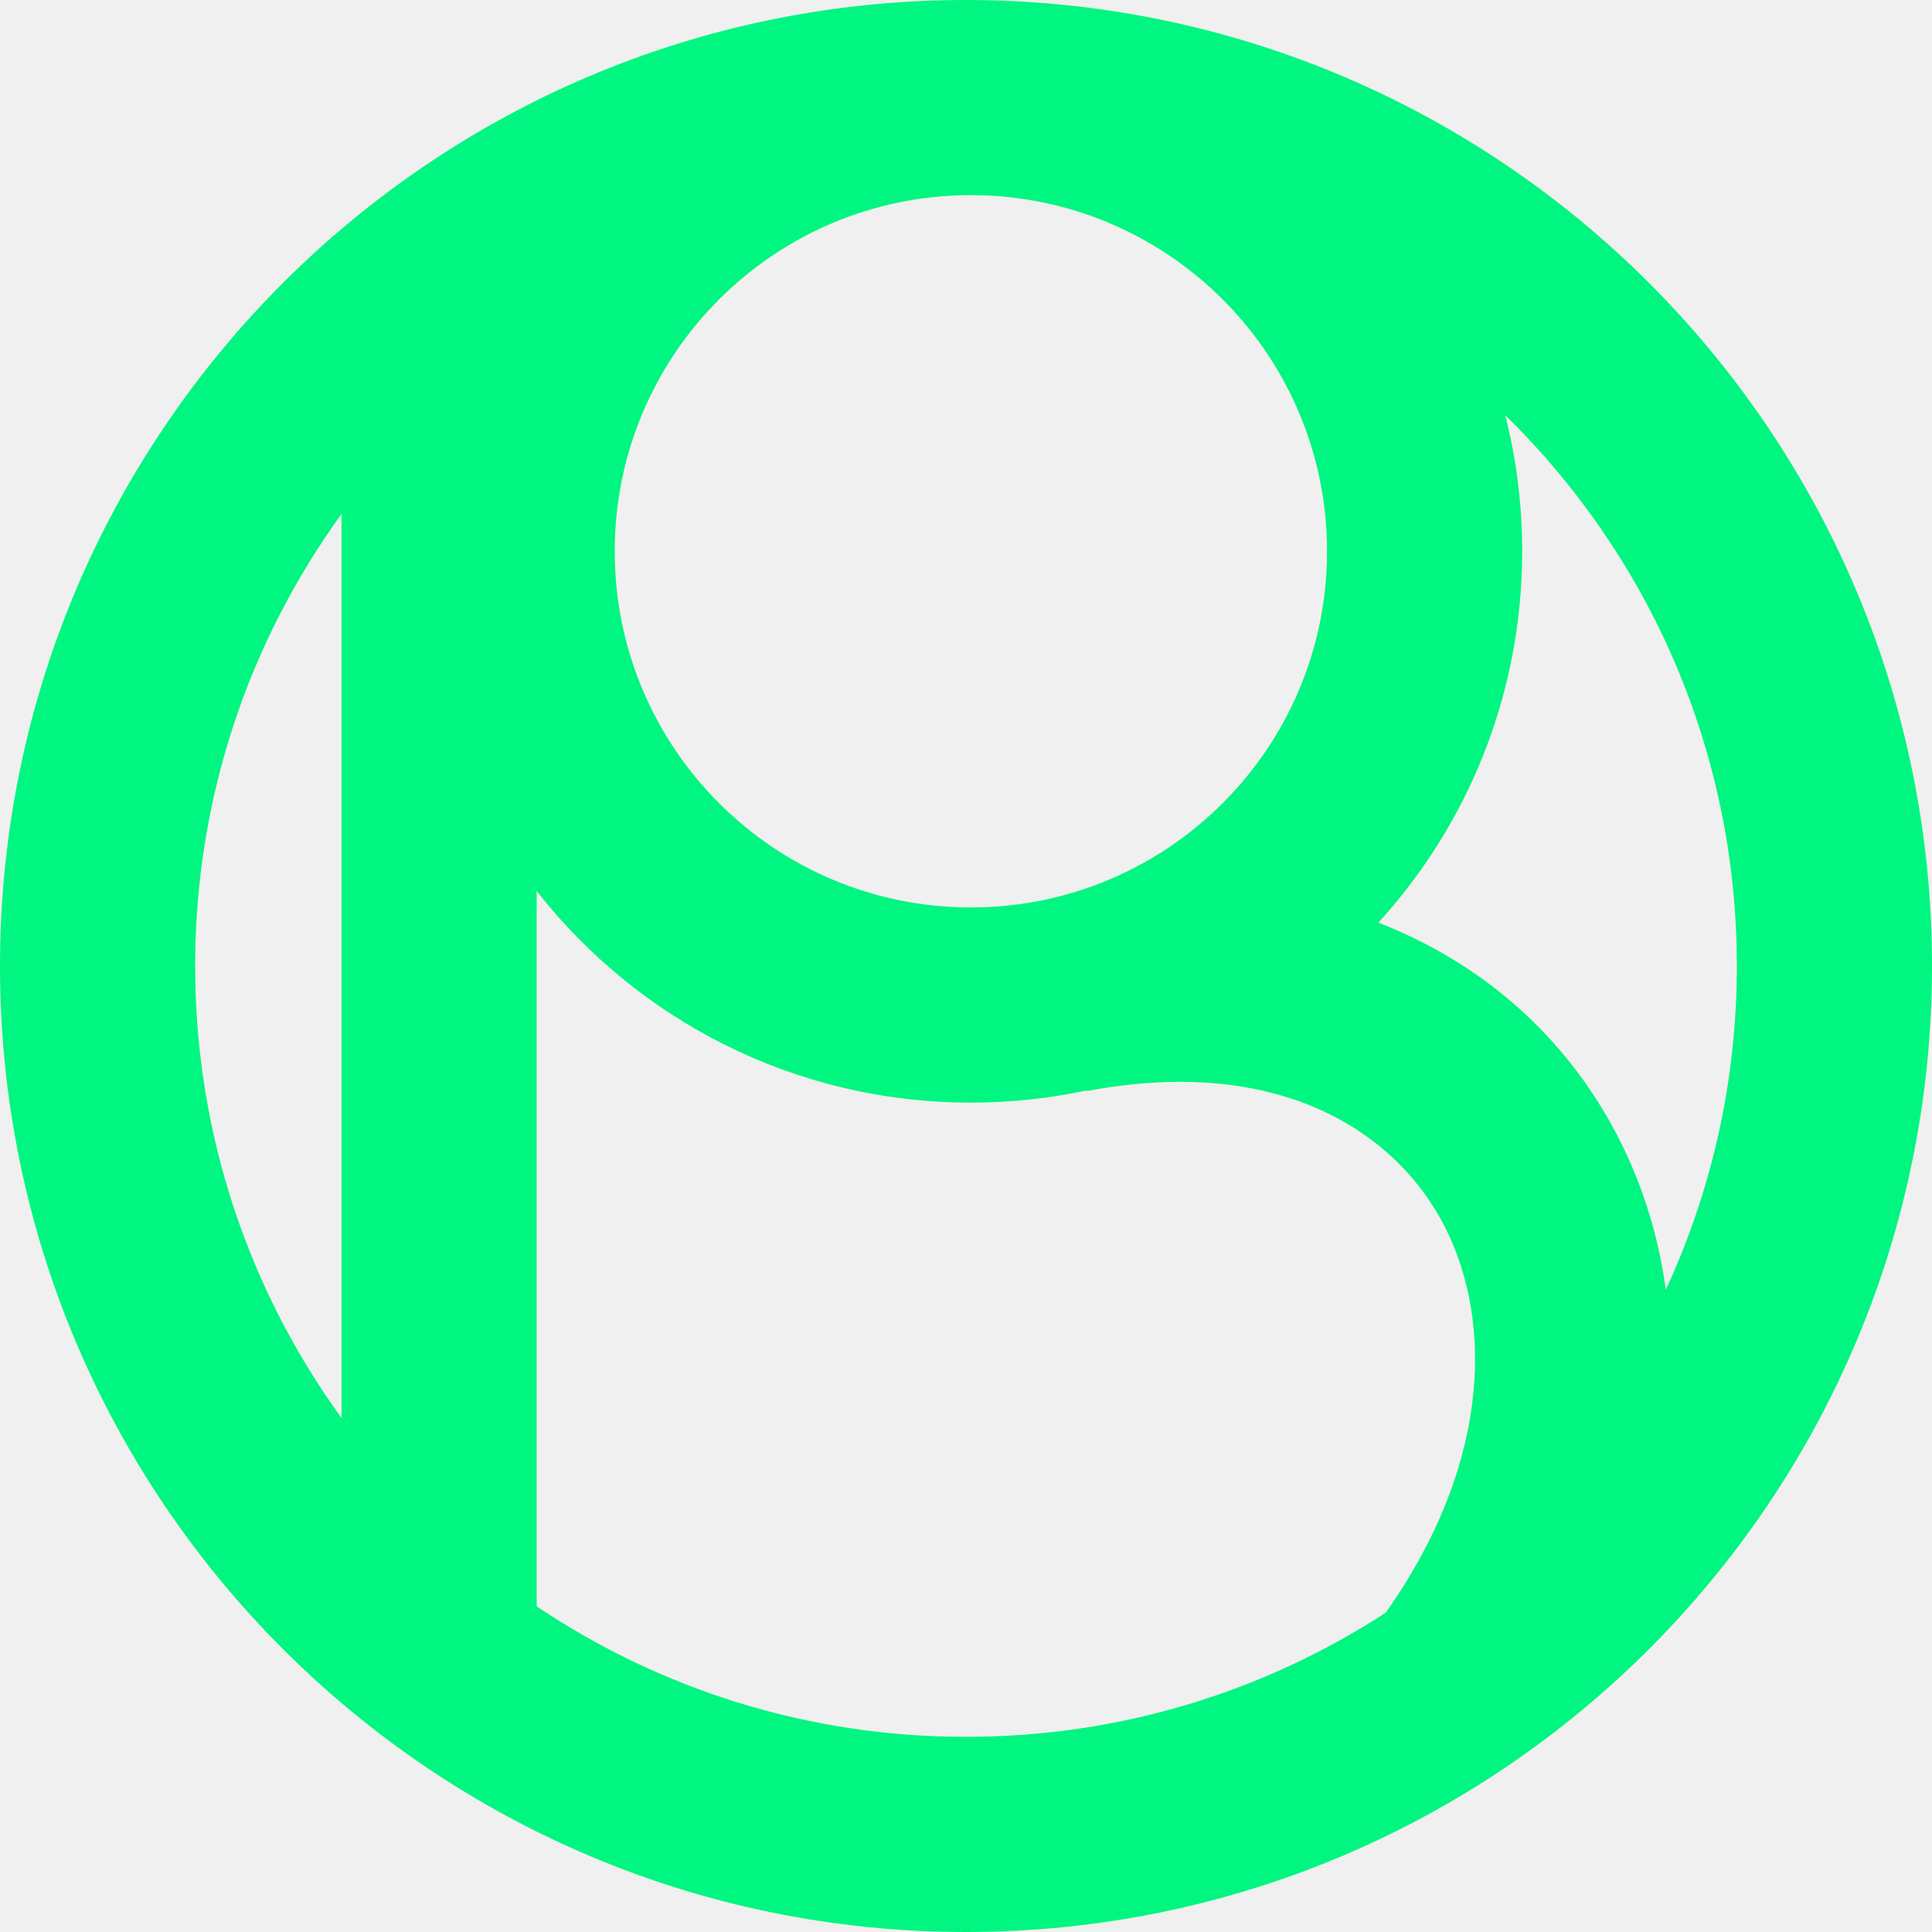
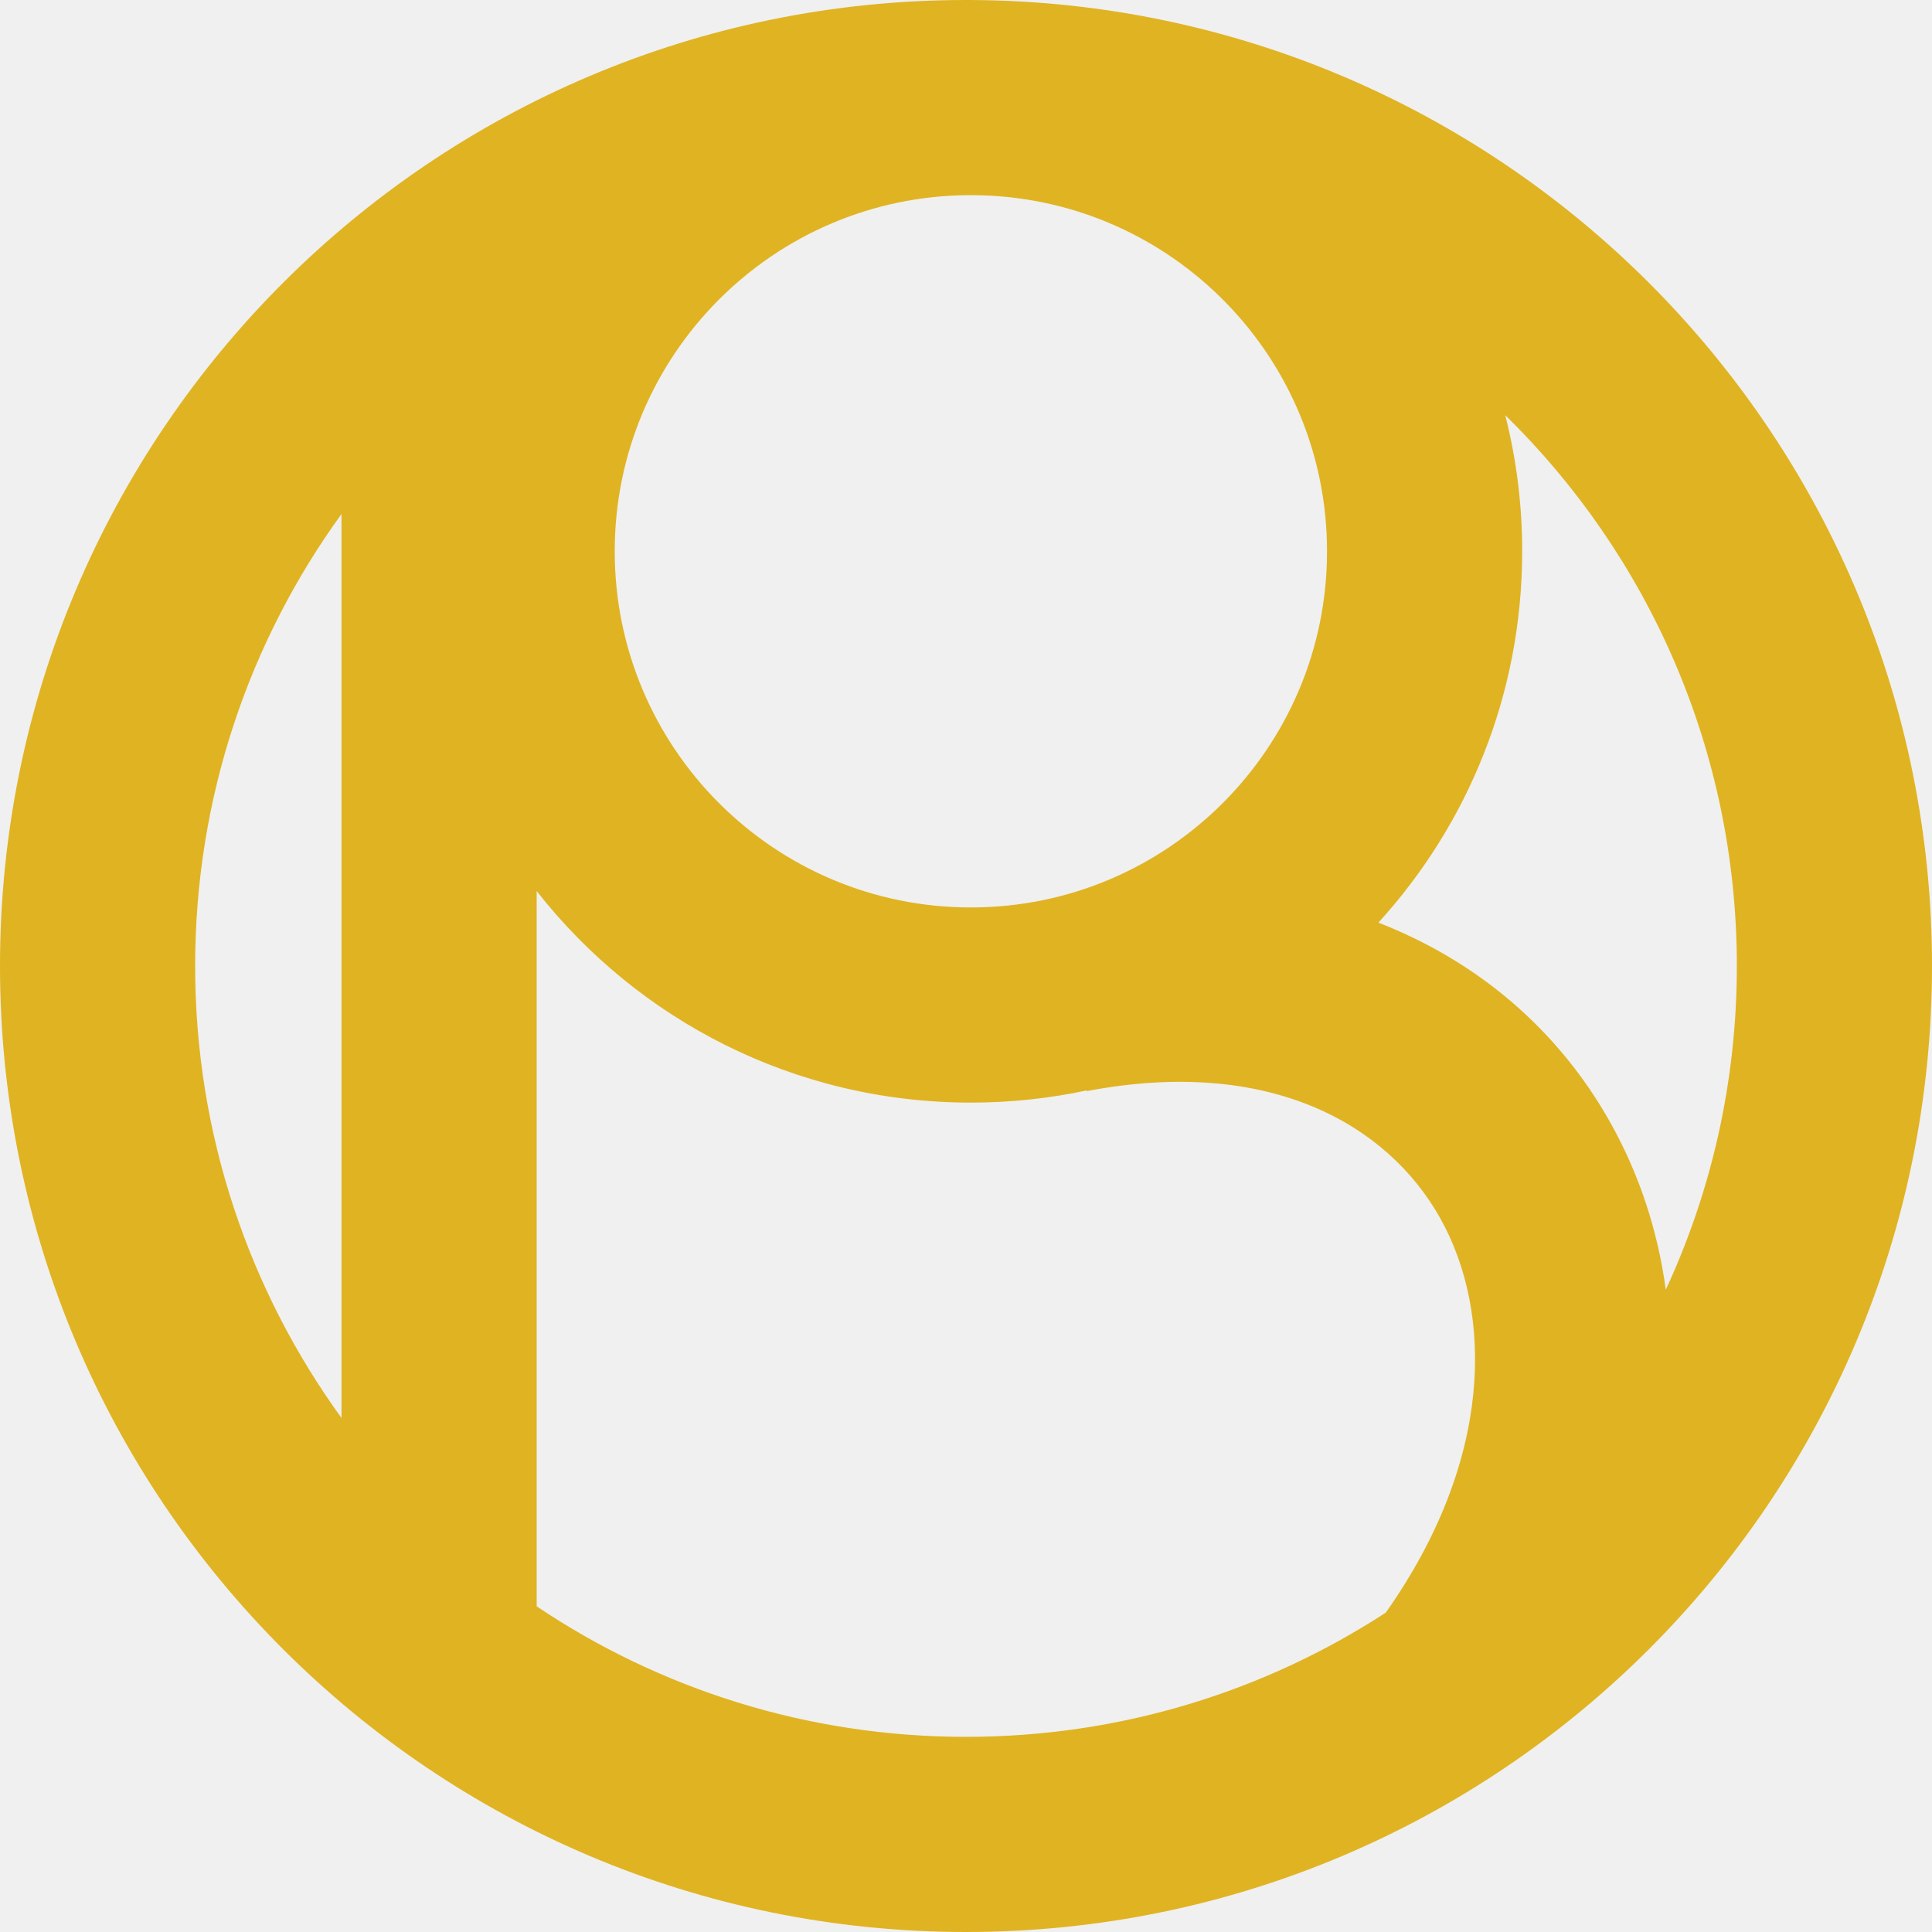
<svg xmlns="http://www.w3.org/2000/svg" width="1776" height="1776" viewBox="0 0 1776 1776" fill="none">
  <g clip-path="url(#clip0_808_1400)">
-     <path fill-rule="evenodd" clip-rule="evenodd" d="M906.325 0.179C1388.29 9.947 1776 403.699 1776 888C1776 1378.43 1378.43 1776 888 1776C397.573 1776 0 1378.43 0 888C0 397.573 397.573 -0 888 -0C889.495 -0.004 890.99 -0.004 892.485 -0C897.113 -0 901.724 0.063 906.325 0.179ZM1273.89 1482.41C1162.86 1554.65 1030.33 1596.61 888 1596.61C741.902 1596.61 606.127 1552.39 493.333 1476.61V819.095C586.107 937.495 730.402 1013.58 892.485 1013.58C928.983 1013.58 964.583 1009.72 998.892 1002.39L999.009 1003.01C1167.36 970.853 1275.75 1033.89 1323.83 1119.66C1372.53 1206.52 1373.31 1341.48 1273.89 1482.41ZM1531.29 1185.57C1573.21 1095.09 1596.61 994.282 1596.61 888C1596.61 689.608 1515.08 510.268 1383.7 381.634C1394.07 422.542 1399.31 464.585 1399.27 506.788C1399.27 638.283 1349.19 758.065 1267.08 848.139C1359.07 883.892 1432.94 947.415 1480.32 1031.95C1506.87 1079.32 1523.92 1131.19 1531.29 1185.57ZM179.394 888C179.394 732.779 229.301 589.219 313.939 472.488V1303.51C229.301 1186.78 179.394 1043.22 179.394 888ZM890.673 179.394C894.449 179.412 898.225 179.457 901.993 179.528C1078.41 184.551 1219.88 329.152 1219.88 506.788C1219.88 687.599 1073.3 834.182 892.485 834.182C711.674 834.182 565.091 687.599 565.091 506.788C565.091 326.587 710.687 180.38 890.673 179.394Z" fill="#00F680" />
+     <path fill-rule="evenodd" clip-rule="evenodd" d="M906.325 0.179C1388.29 9.947 1776 403.699 1776 888C1776 1378.43 1378.43 1776 888 1776C397.573 1776 0 1378.43 0 888C0 397.573 397.573 -0 888 -0C889.495 -0.004 890.99 -0.004 892.485 -0C897.113 -0 901.724 0.063 906.325 0.179ZM1273.89 1482.41C1162.86 1554.65 1030.33 1596.61 888 1596.61C741.902 1596.61 606.127 1552.39 493.333 1476.61V819.095C586.107 937.495 730.402 1013.58 892.485 1013.58C928.983 1013.58 964.583 1009.72 998.892 1002.39L999.009 1003.01C1167.36 970.853 1275.75 1033.89 1323.83 1119.66C1372.53 1206.52 1373.31 1341.48 1273.89 1482.41ZM1531.29 1185.57C1573.21 1095.09 1596.61 994.282 1596.61 888C1596.61 689.608 1515.08 510.268 1383.7 381.634C1394.07 422.542 1399.31 464.585 1399.27 506.788C1399.27 638.283 1349.19 758.065 1267.08 848.139C1359.07 883.892 1432.94 947.415 1480.32 1031.95C1506.87 1079.32 1523.92 1131.19 1531.29 1185.57ZM179.394 888C179.394 732.779 229.301 589.219 313.939 472.488V1303.51C229.301 1186.78 179.394 1043.22 179.394 888ZM890.673 179.394C894.449 179.412 898.225 179.457 901.993 179.528C1078.41 184.551 1219.88 329.152 1219.88 506.788C1219.88 687.599 1073.3 834.182 892.485 834.182C711.674 834.182 565.091 687.599 565.091 506.788C565.091 326.587 710.687 180.38 890.673 179.394Z" fill="#E0B322" />
  </g>
  <defs>
    <clipPath id="clip0_808_1400">
      <rect width="1776" height="1776" fill="white" />
    </clipPath>
  </defs>
</svg>
